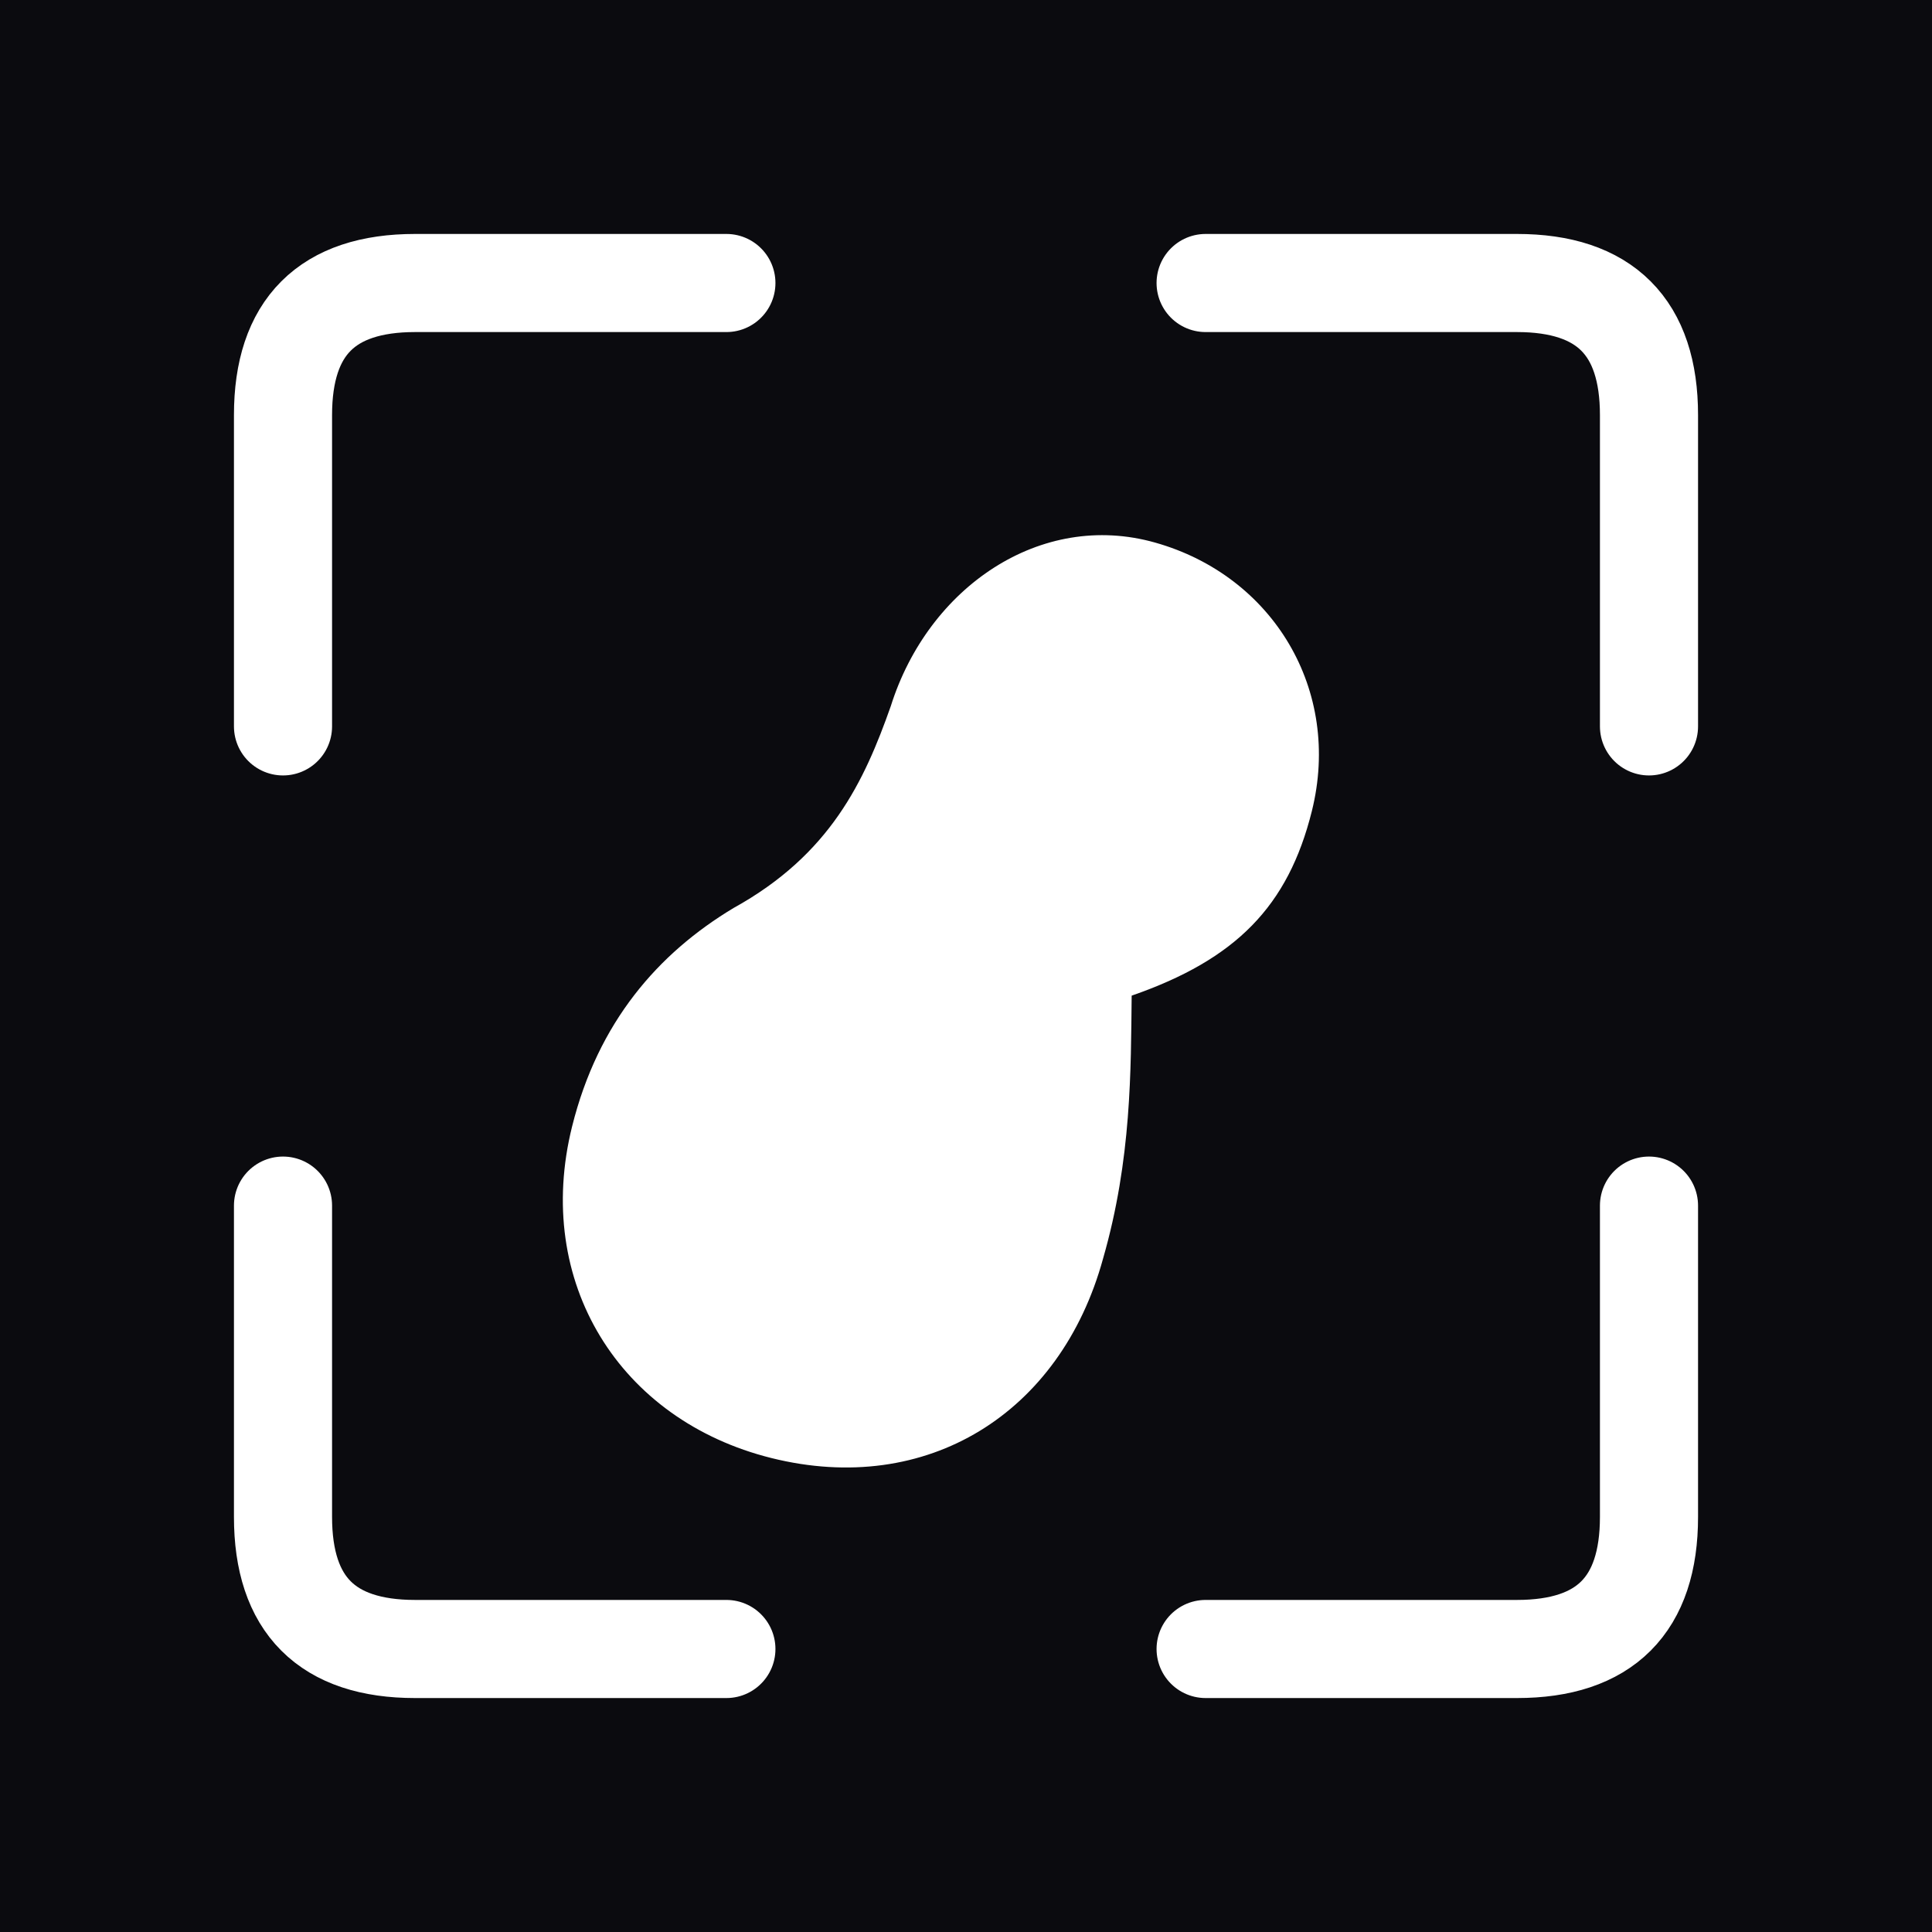
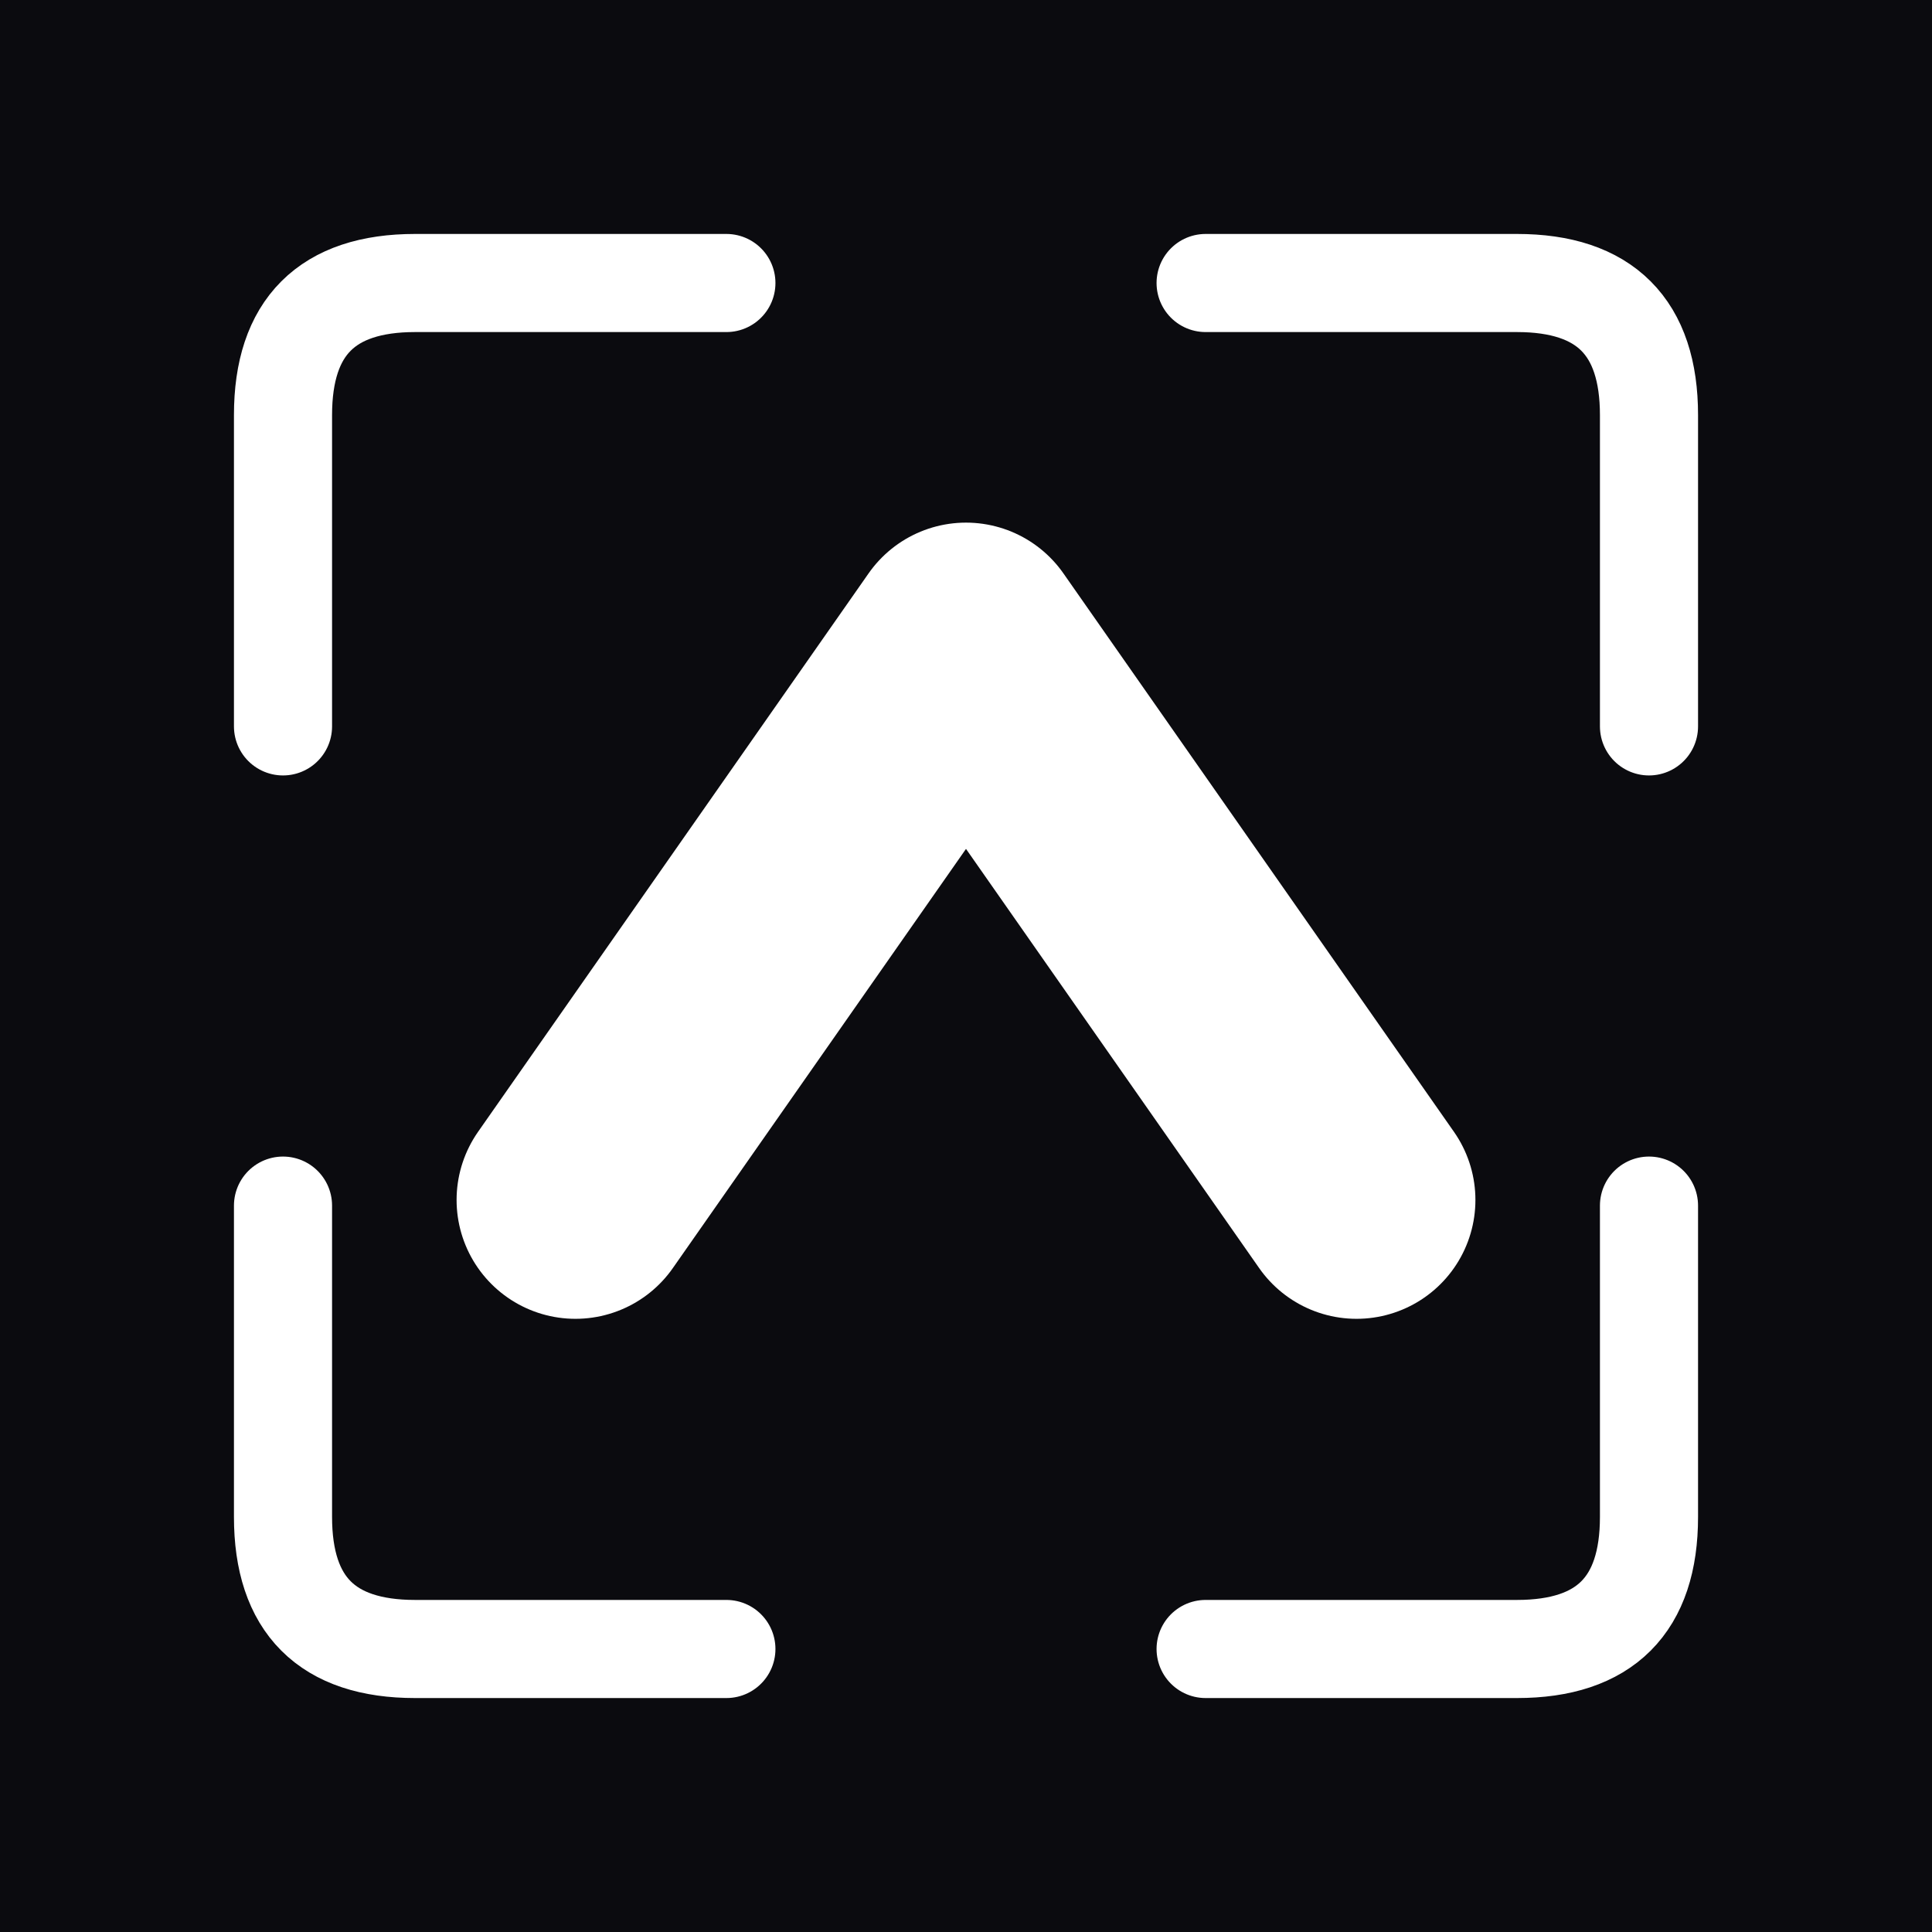
<svg xmlns="http://www.w3.org/2000/svg" viewBox="0 0 1024 1024">
  <rect width="1024" height="1024" fill="#0B0B0F" />
  <g stroke="#FFFFFF" stroke-width="52" stroke-linecap="round" fill="none">
    <path d="M 150 385 L 150 220 Q 150 150 220 150 L 385 150" />
    <path d="M 639 150 L 804 150 Q 874 150 874 220 L 874 385" />
    <path d="M 874 639 L 874 804 Q 874 874 804 874 L 639 874" />
    <path d="M 385 874 L 220 874 Q 150 874 150 804 L 150 639" />
  </g>
-   <g transform="rotate(14 512 512)">
-     <path fill="#FFFFFF" d="       M 555 270       C 620 272, 670 322, 670 388       C 670 440, 650 474, 601 506       C 610 544, 622 590, 620 645       C 618 730, 560 790, 475 790       C 392 790, 330 730, 330 645       C 330 588, 352 545, 385 512       C 428 472, 436 430, 440 388       C 444 322, 492 268, 555 270       Z" />
-   </g>
+   <path stroke="#FFFFFF" stroke-width="126" stroke-linecap="round" stroke-linejoin="round" fill="none" d="M 305 636 L 512 340 L 719 636" />
</svg>
